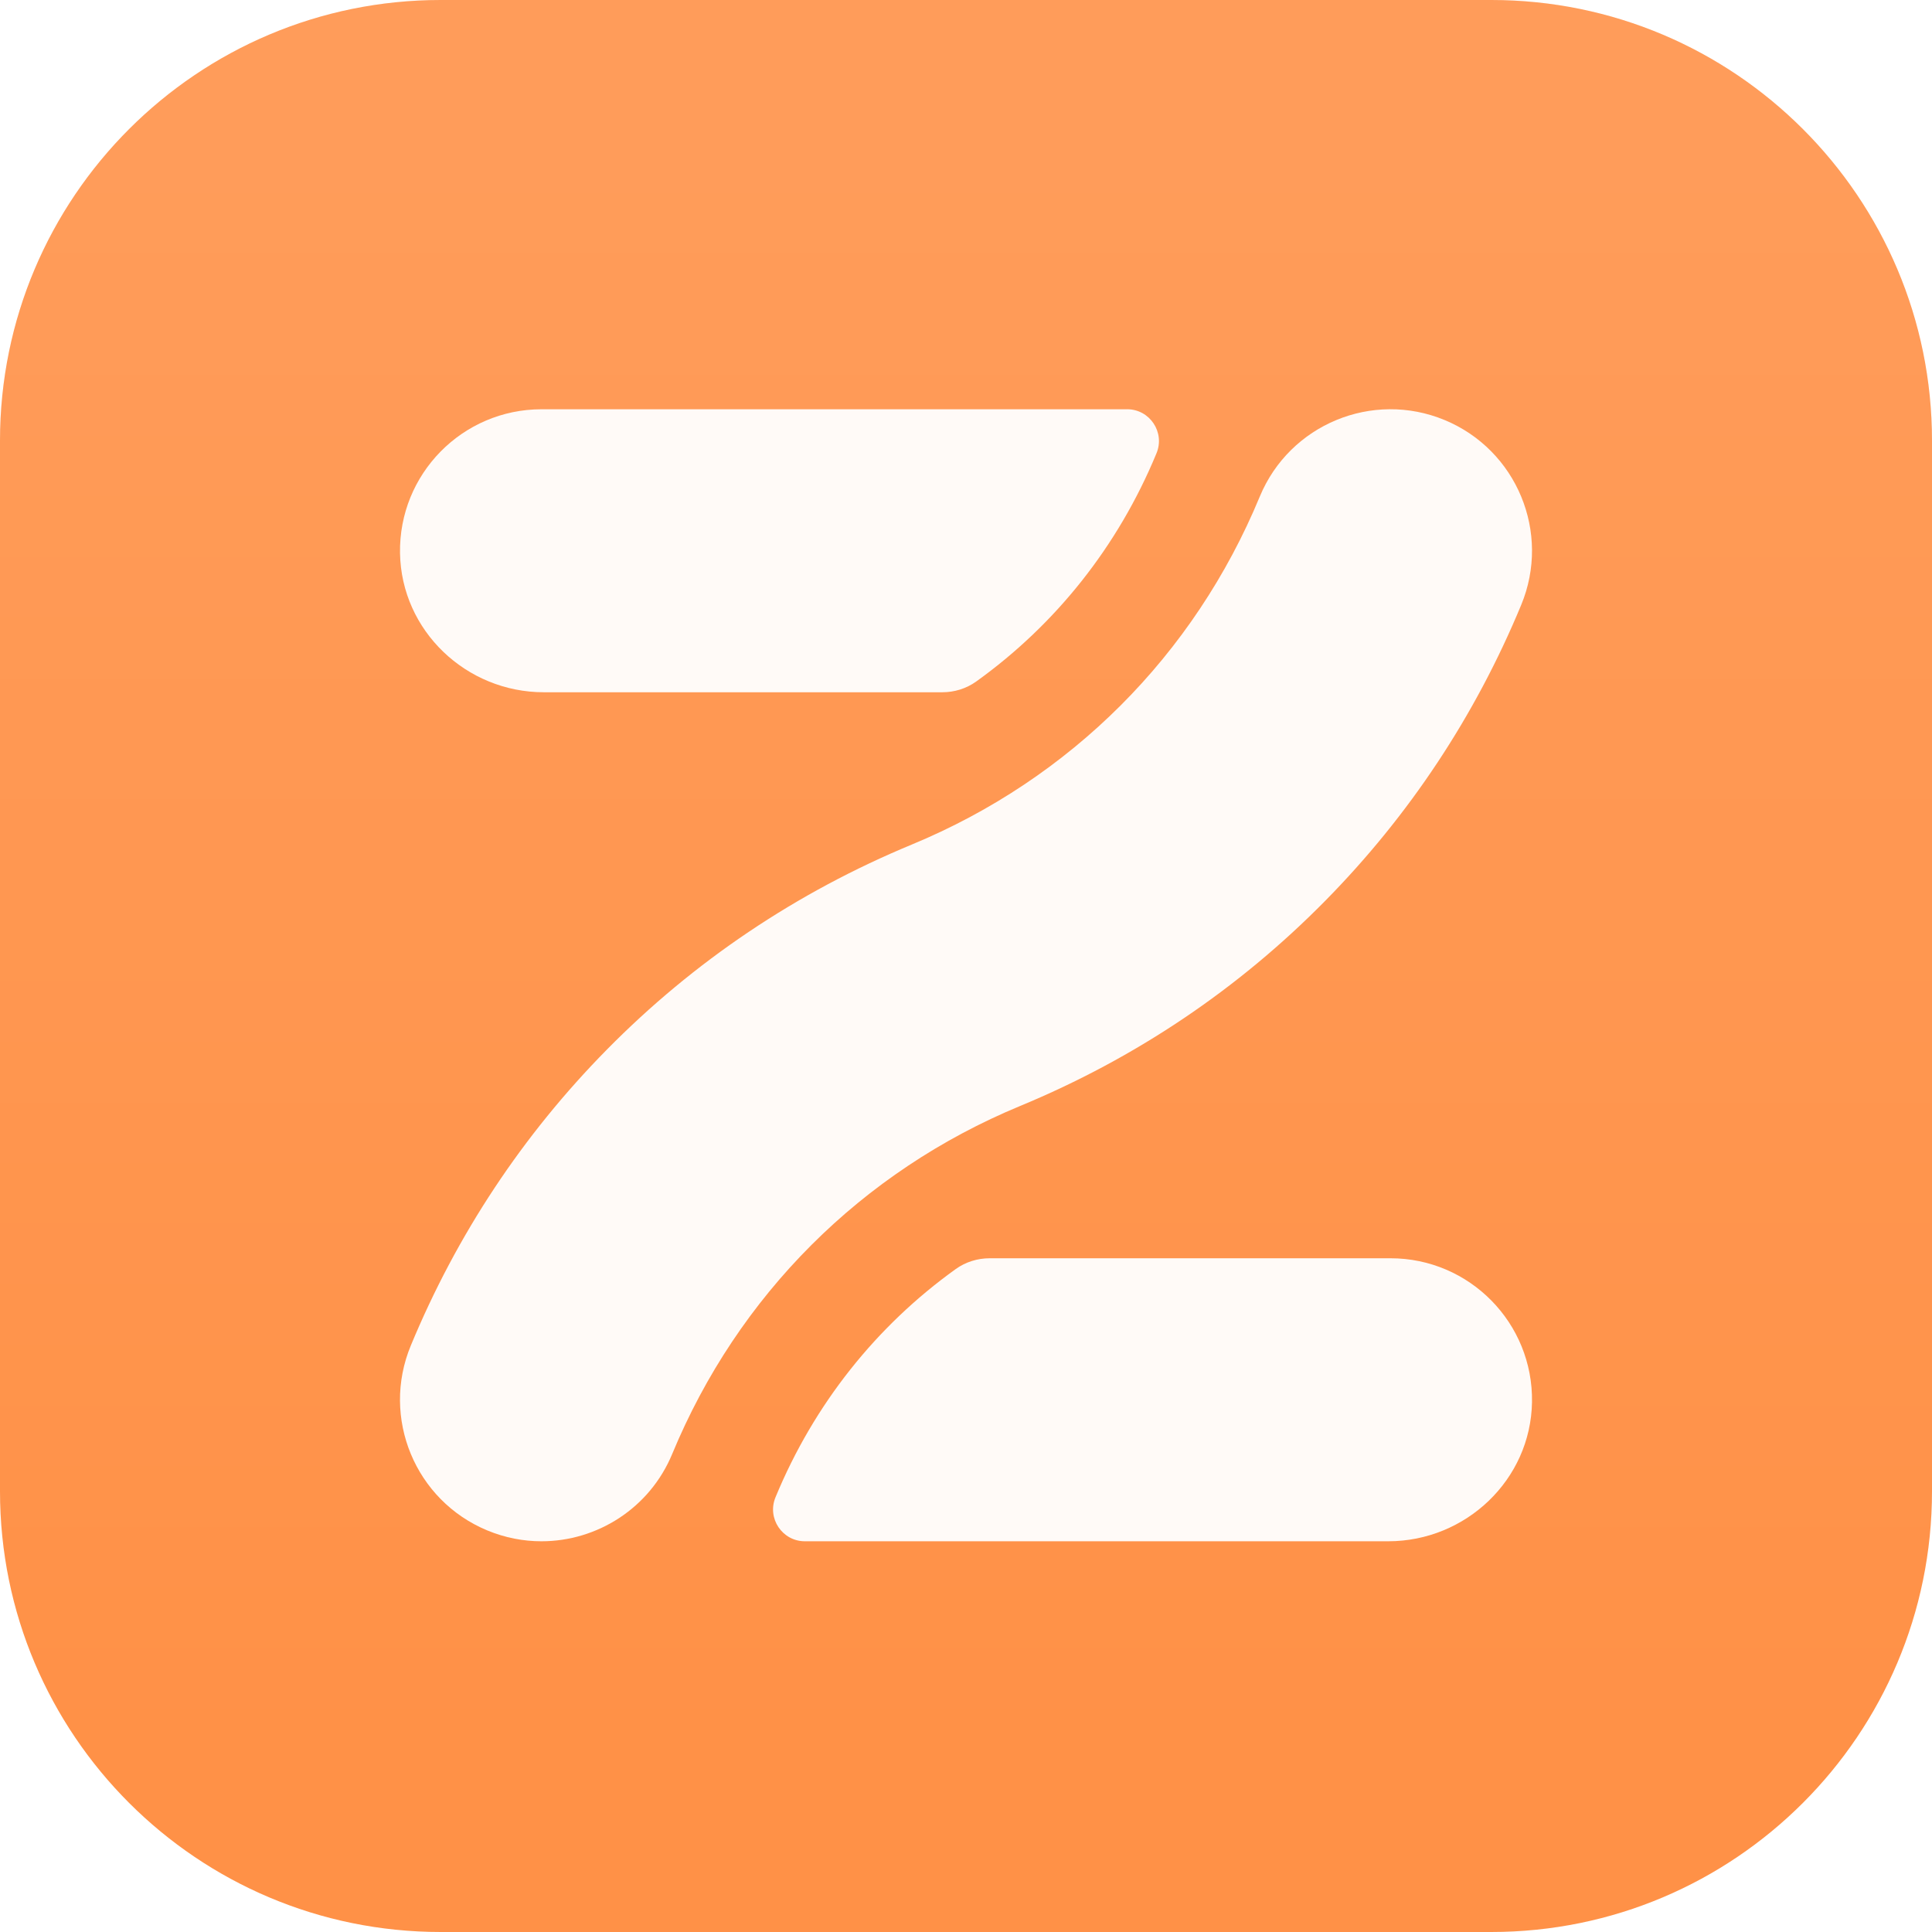
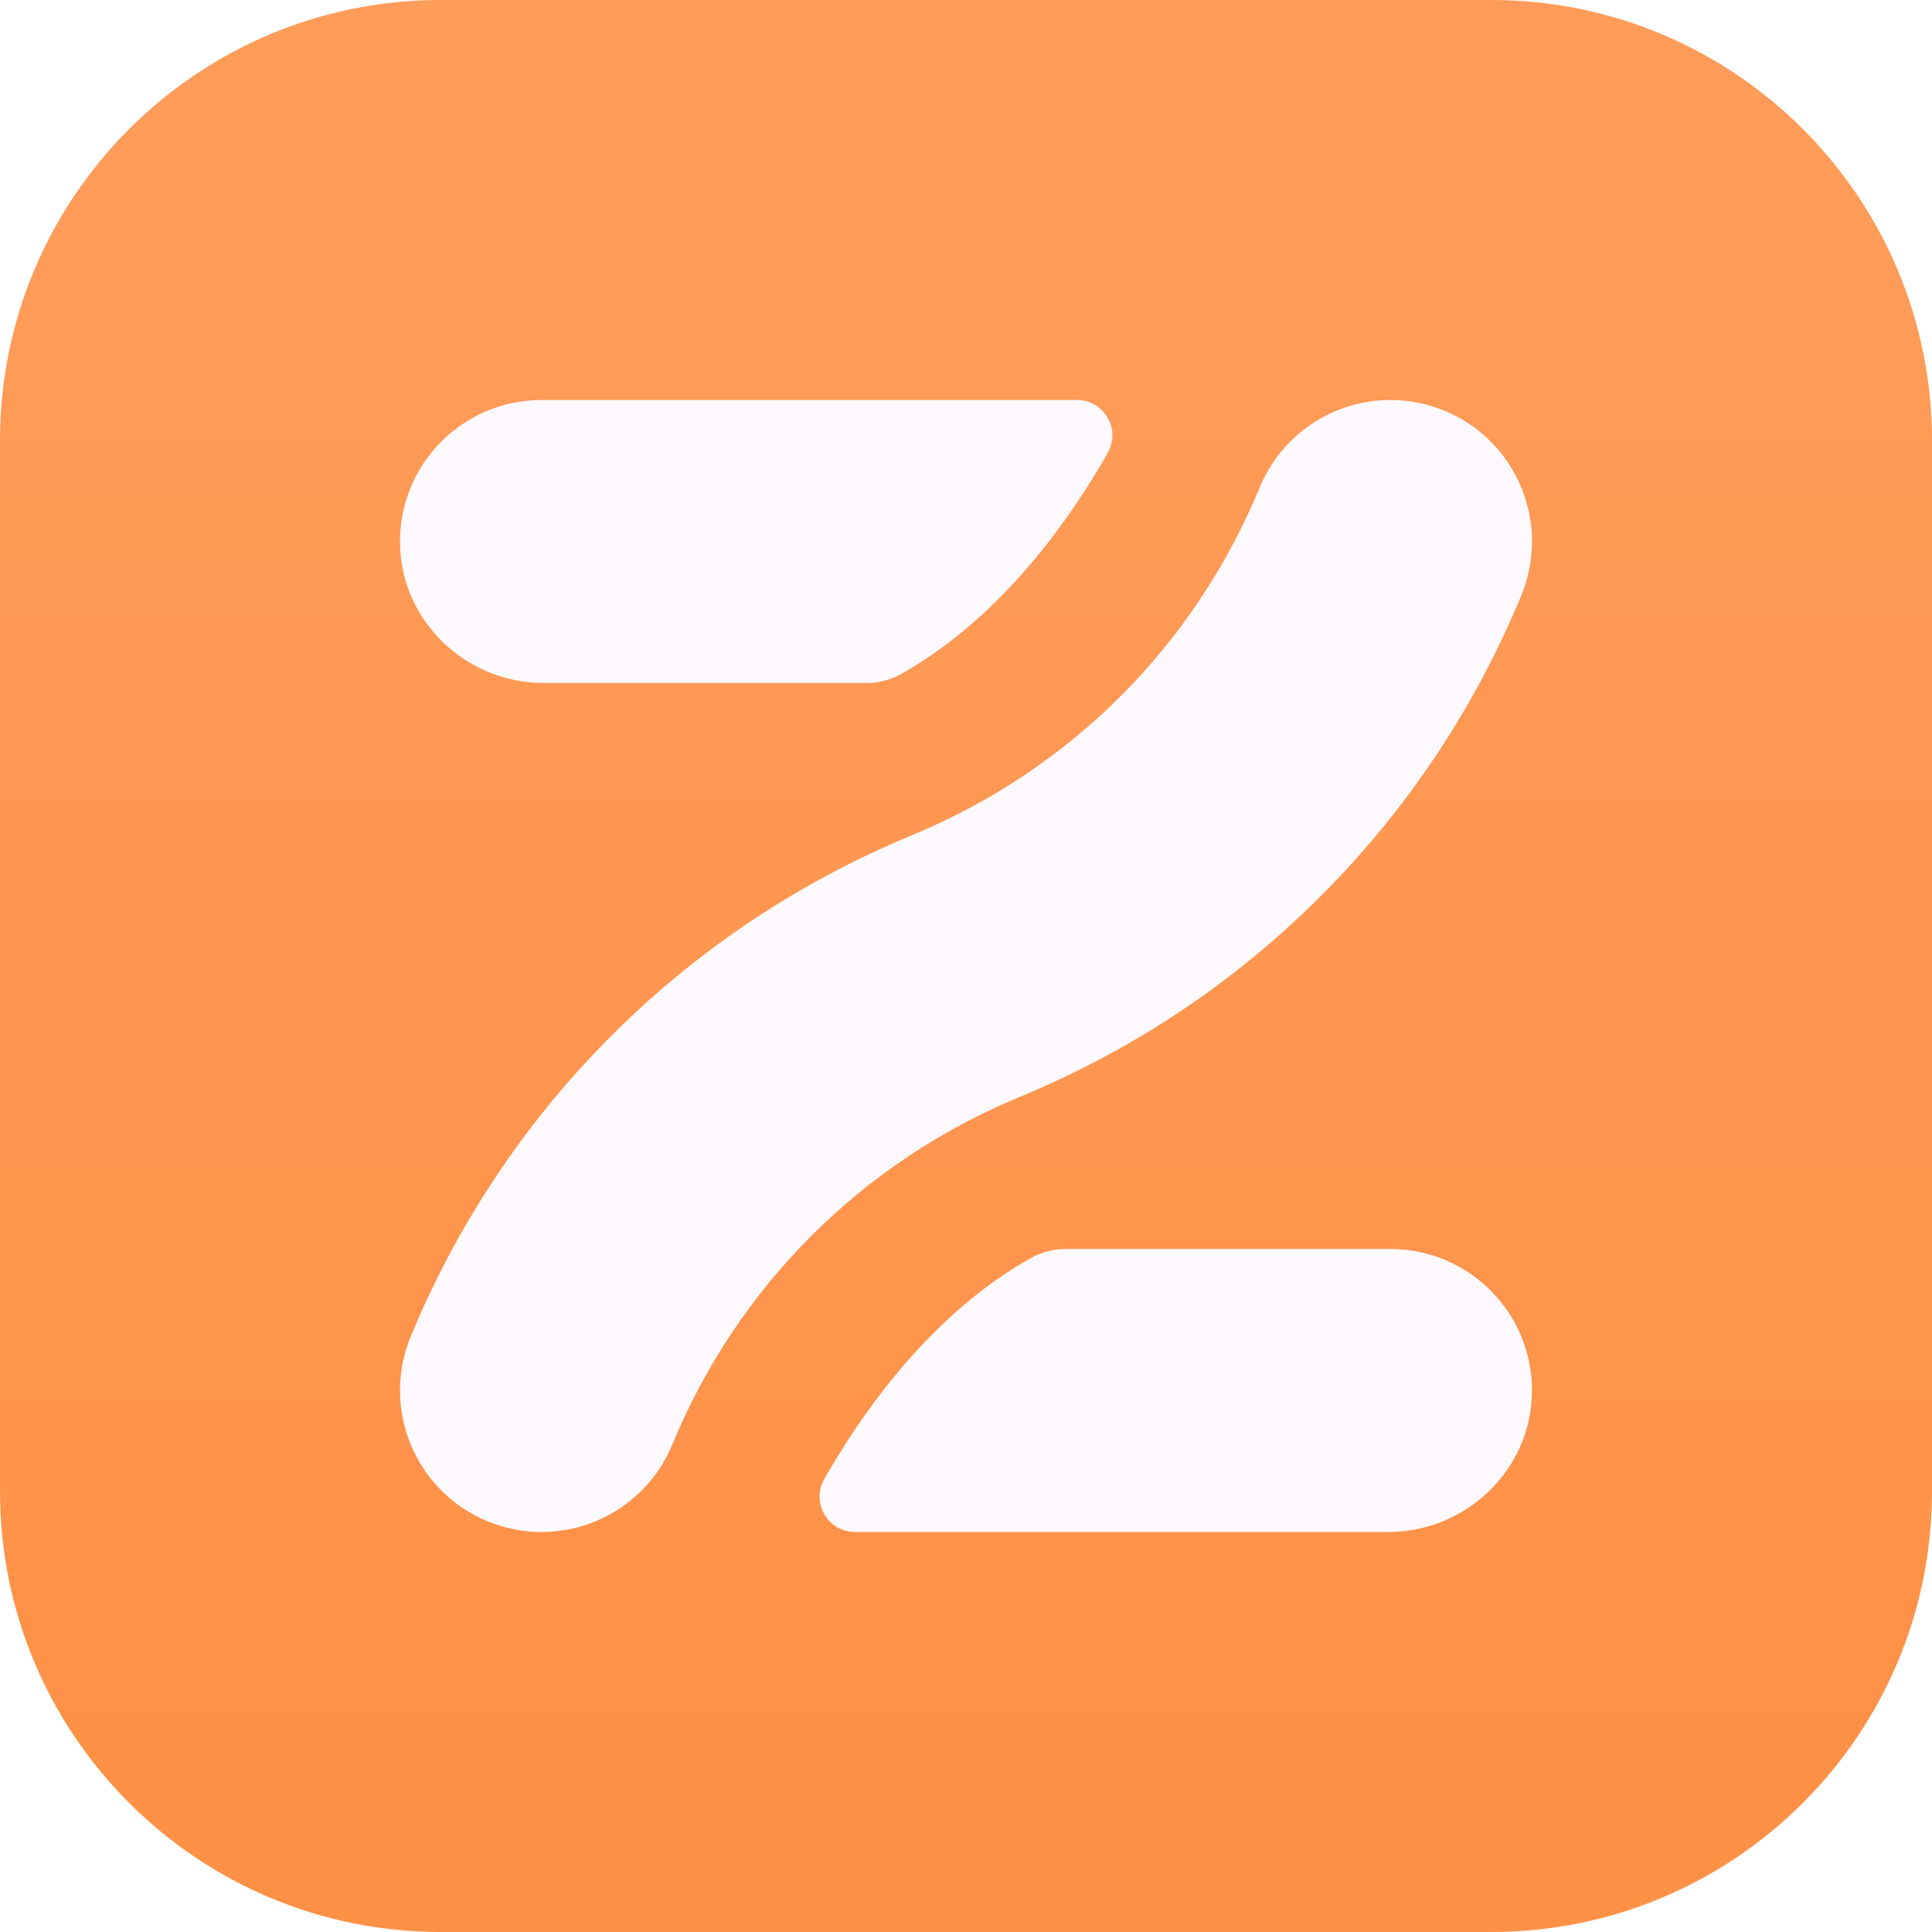
<svg xmlns="http://www.w3.org/2000/svg" viewBox="0 0 80 80">
  <defs>
-     <style>.g{fill:#fffaf7;}.g,.h,.i{stroke-width:0px;}.h{fill:url(#e);}.i{fill:#ff9147;}</style>
+     <style>.g{fill:url(#e);}.g,.h,.i{stroke-width:0px;}.h{fill:#ff9147;}.i{fill:#fef9fe;}</style>
    <linearGradient id="e" x1="40" y1="80" x2="40" y2="0" gradientUnits="userSpaceOnUse">
      <stop offset=".1" stop-color="#fff" stop-opacity="0" />
      <stop offset=".9" stop-color="#fff" stop-opacity=".1" />
    </linearGradient>
  </defs>
  <g id="c">
-     <rect class="i" width="80" height="80" rx="18.25" ry="18.25" />
+     <rect class="h" width="80" height="80" rx="18.25" ry="18.25" />
  </g>
  <g id="d">
-     <rect class="h" width="80" height="80" rx="18.25" ry="18.25" />
+     <rect class="g" width="80" height="80" rx="18.25" ry="18.25" />
  </g>
  <g id="f">
-     <path class="g" d="M63.437,58.062c-.054,3.213-2.742,5.759-5.955,5.759h-24.153c-.939,0-1.577-.955-1.217-1.822l.008-.02c1.588-3.835,4.165-7.07,7.456-9.431.409-.294.903-.446,1.407-.446h16.595c3.269,0,5.913,2.678,5.859,5.959Z" />
-     <path class="g" d="M46.671,16.946c.939,0,1.577.955,1.217,1.822l-.008.02c-1.588,3.835-4.165,7.07-7.456,9.431-.409.294-.903.446-1.407.446h-16.498c-3.213,0-5.901-2.547-5.955-5.759-.055-3.282,2.589-5.959,5.859-5.959h24.249Z" />
-     <path class="g" d="M22.421,63.821c-.747,0-1.506-.144-2.24-.448-2.99-1.238-4.409-4.666-3.171-7.655,1.905-4.598,4.634-8.72,8.114-12.251,3.604-3.659,7.855-6.517,12.634-8.497,6.569-2.721,11.685-7.837,14.406-14.406,1.238-2.99,4.666-4.409,7.655-3.171,2.99,1.238,4.409,4.666,3.171,7.655-1.905,4.598-4.634,8.72-8.114,12.251-3.604,3.659-7.855,6.517-12.634,8.497-6.569,2.721-11.685,7.837-14.406,14.406-.934,2.256-3.116,3.619-5.415,3.619Z" />
+     <path class="i" d="M63.435,57.677c-.054,3.212-2.742,5.759-5.955,5.759h-22.076c-1.122,0-1.829-1.21-1.275-2.186,1.463-2.574,4.32-6.783,8.553-9.154.441-.247.937-.378,1.442-.378h13.453c3.269,0,5.913,2.677,5.858,5.959Z" />
+     <path class="i" d="M45.871,18.75c-1.463,2.574-4.32,6.783-8.553,9.154-.441.247-.937.378-1.442.378h-13.357c-3.213,0-5.901-2.546-5.955-5.759-.055-3.282,2.589-5.959,5.858-5.959h22.173c1.122,0,1.829,1.21,1.275,2.186Z" />
+     <path class="i" d="M22.421,63.438c-.747,0-1.506-.144-2.24-.448-2.99-1.238-4.409-4.666-3.171-7.655,1.905-4.598,4.634-8.72,8.114-12.251,3.604-3.659,7.855-6.517,12.634-8.497,6.569-2.721,11.685-7.837,14.406-14.406,1.238-2.99,4.666-4.409,7.655-3.171,2.99,1.238,4.409,4.666,3.171,7.655-1.905,4.598-4.634,8.72-8.114,12.251-3.604,3.659-7.855,6.517-12.634,8.497-6.569,2.721-11.685,7.837-14.406,14.406-.934,2.256-3.116,3.619-5.415,3.619Z" />
  </g>
</svg>
